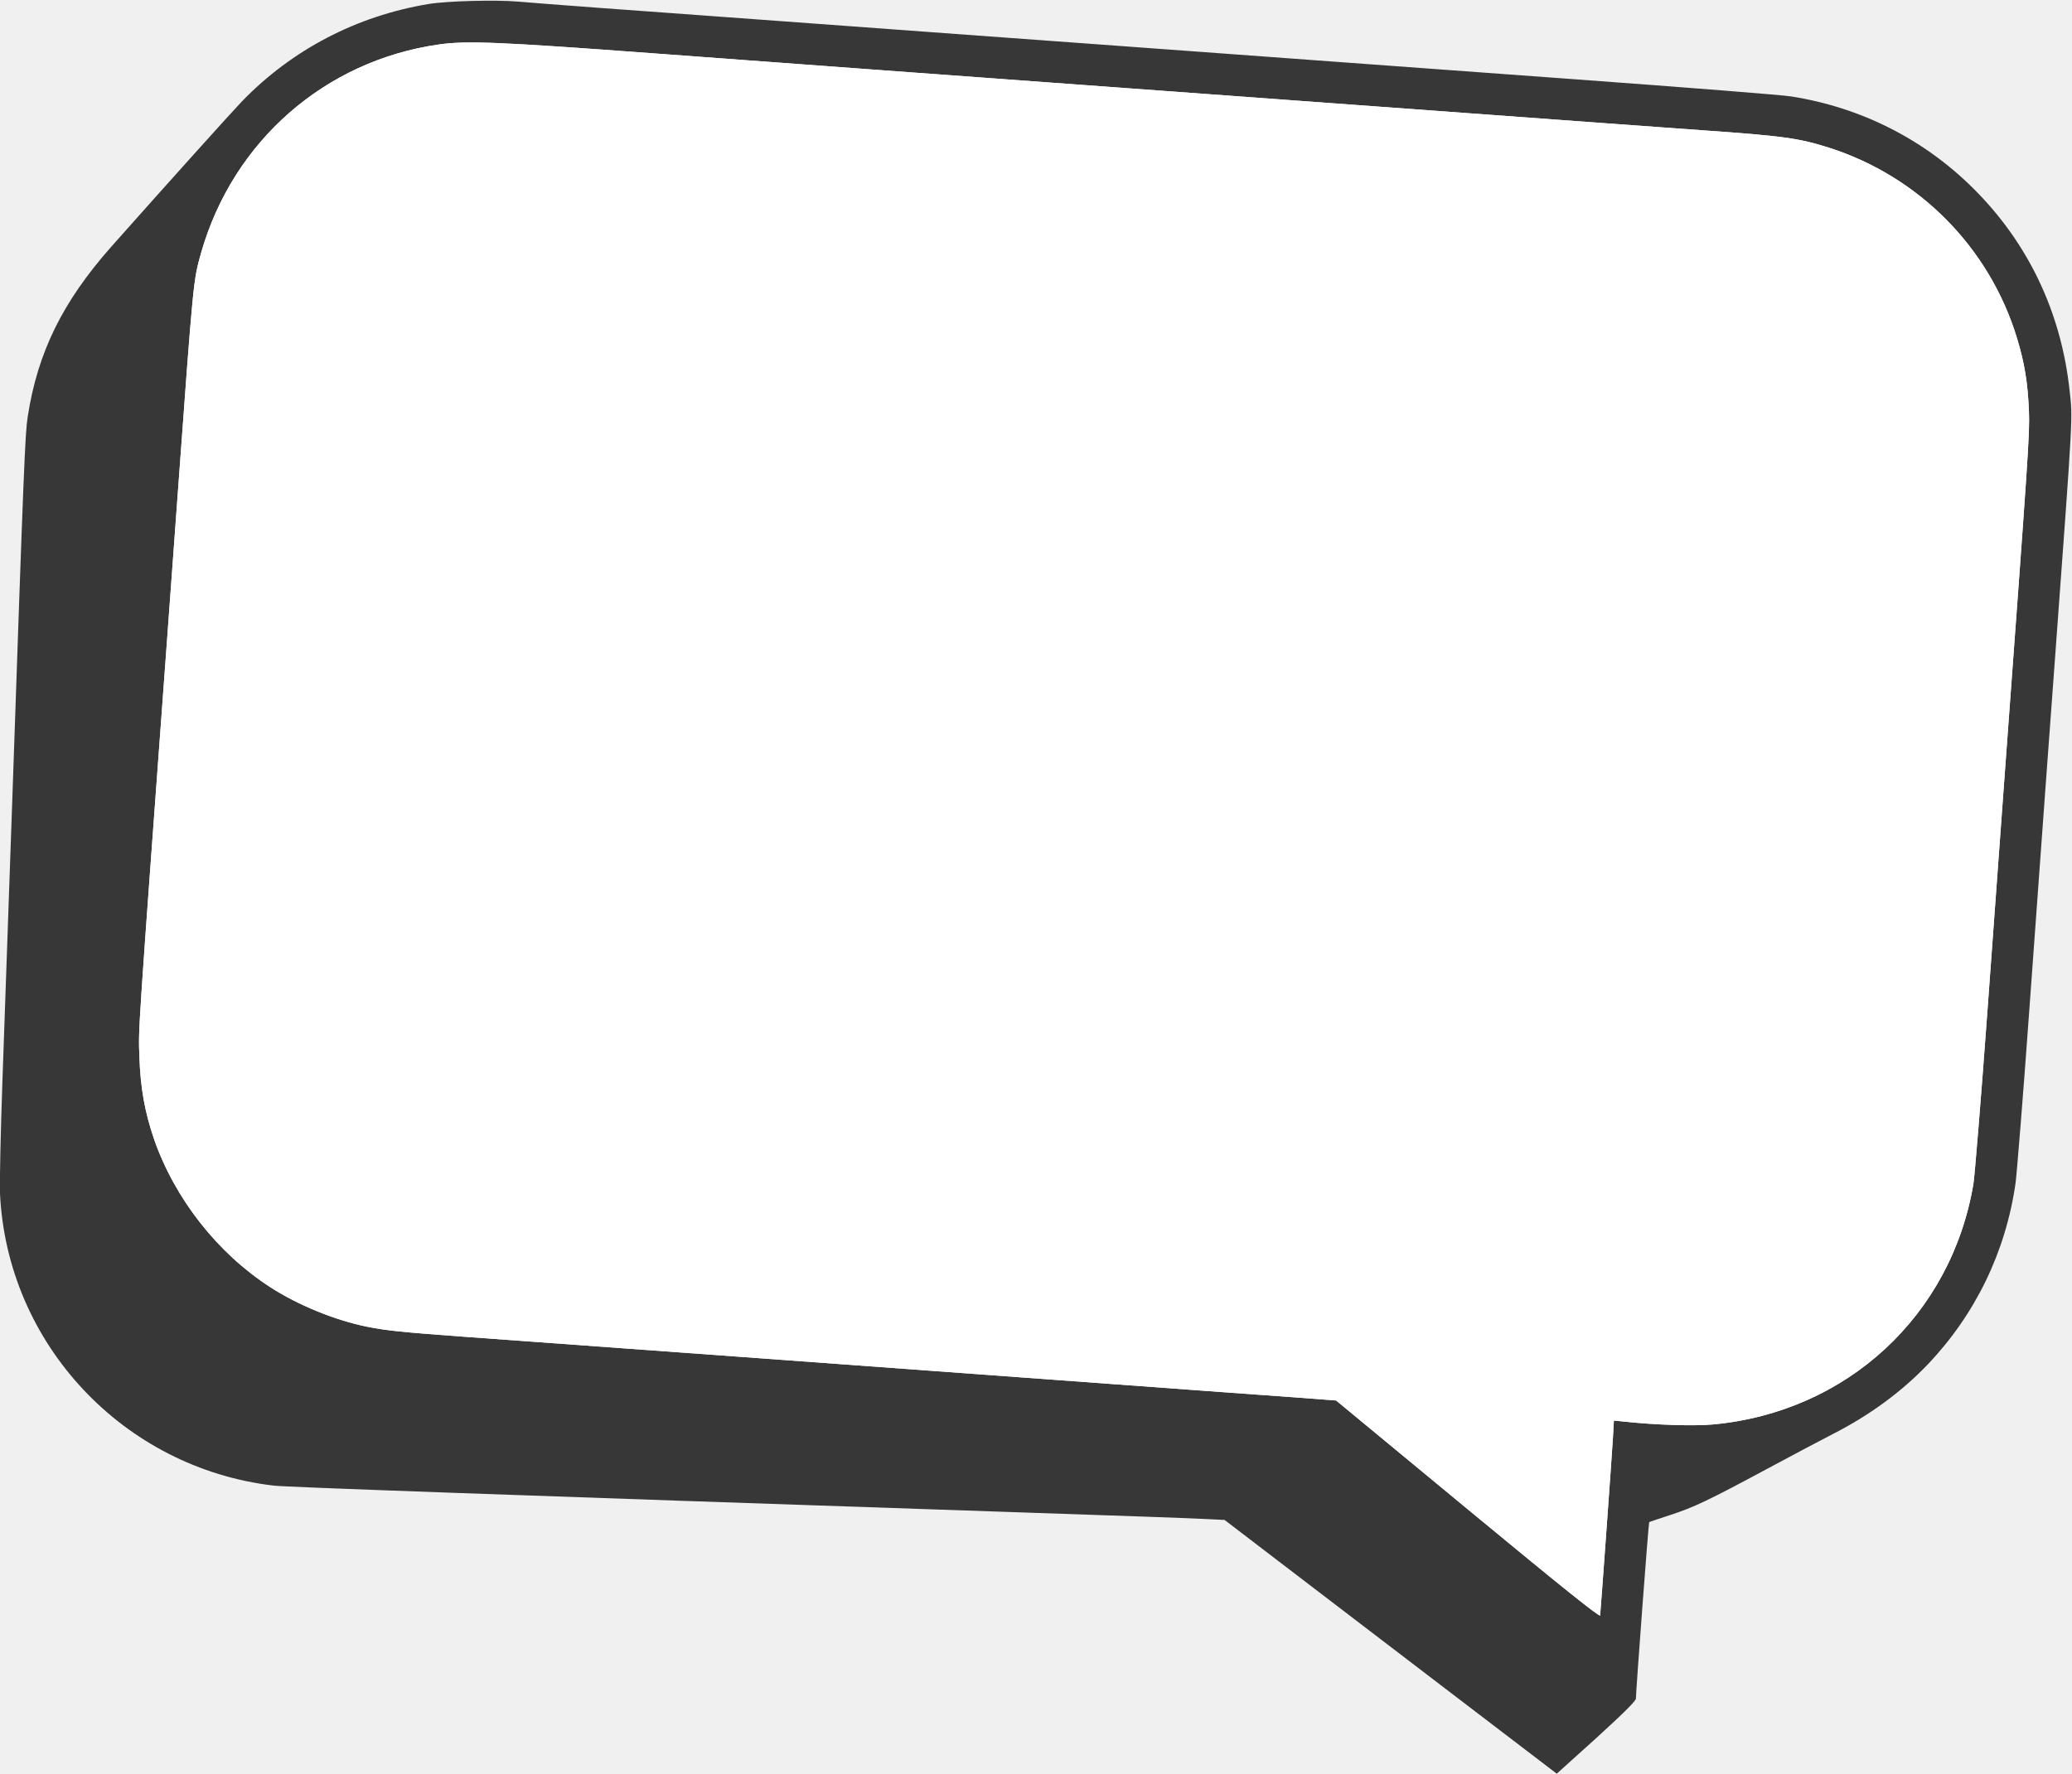
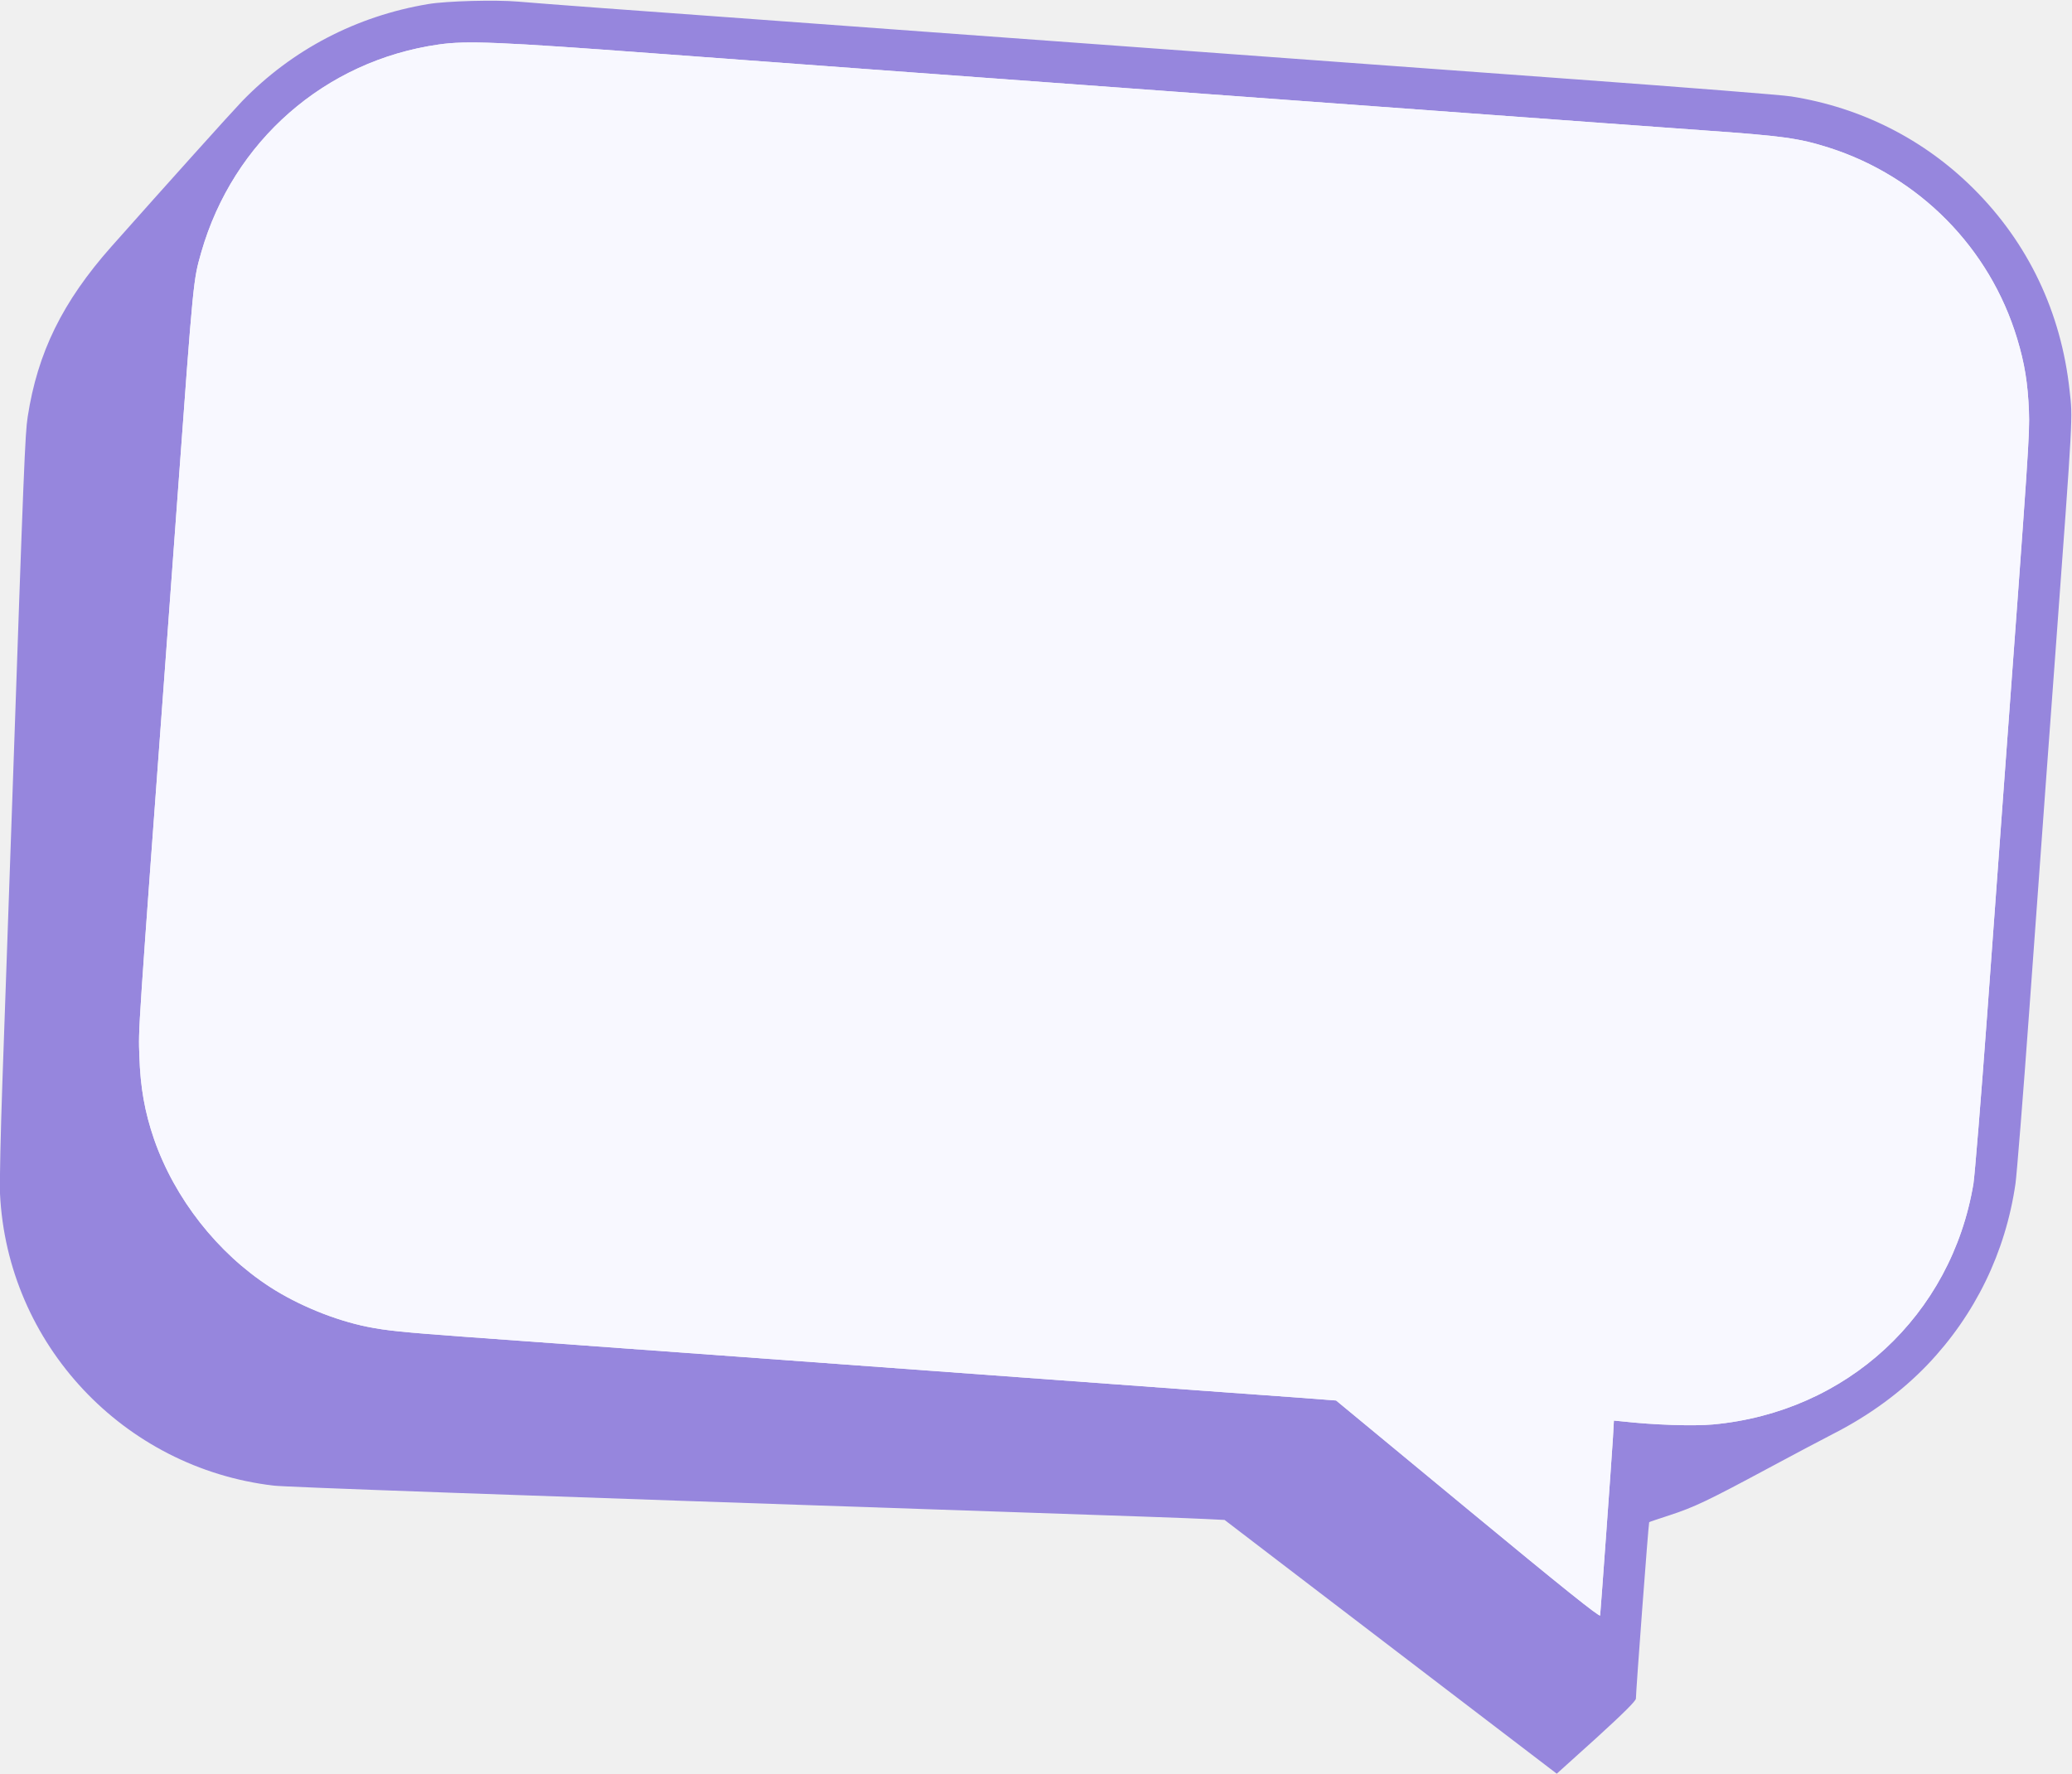
- <svg xmlns="http://www.w3.org/2000/svg" id="talk" data-name="talk" version="1.1" viewBox="0 0 1280 1096">
+ <svg xmlns="http://www.w3.org/2000/svg" id="neptune_talk" data-name="neptune_talk" version="1.1" viewBox="0 0 1280 1096">
  <defs>
    <style>
      .st0 {
-         fill: #fff;
+         fill: #F8F8FF;
      }
      .st1 {
-         fill: #373737;
+         fill: #9686DD;
      }
    </style>
  </defs>
  <path class="st1" d="M0,737.5c4.4,93,76.2,169.6,169.1,180.5,8,.9,130.1,5.3,460.5,16.5,56.4,1.9,108,3.7,114.7,4.1l12.2.6,32.8,25.1c18,13.7,64.2,49,102.6,78.4l69.8,53.3,24.5-22.1c16.9-15.4,24.4-22.9,24.4-24.3,0-4.5,7.8-108.8,8.2-109,0-.2,6-2.1,12.9-4.4,14.9-4.9,23-8.7,60.4-28.8,15.4-8.3,33.4-17.8,40-21.2,22.8-11.6,42.5-26.1,58.6-42.9,29.5-30.9,48.3-69.6,54.4-112,.8-5.9,4.7-54,8.5-106.8,3.8-52.8,8.3-114.7,10-137.5,1.7-22.8,4.4-59.5,6-81.5,11.2-152.4,10.9-146.5,8.9-164.3-5.2-48.3-25.6-91.1-59.4-124.7-30.5-30.4-69.4-50.1-112.5-56.9-5.2-.9-65.3-5.6-133.5-10.6-122.6-9-179.5-13.1-232-17-14.9-1.1-82.6-6-150.5-11s-135.4-9.9-150-11c-14.6-1.1-45.4-3.3-68.5-5s-46.5-3.5-52-4c-13.9-1.2-44.1-.4-55.5,1.5-44.4,7.4-84.2,28.2-115.1,60.1-6.8,7.1-46,50.7-80.8,89.9-30.1,34-45.5,65.4-51.6,105.1-1.6,10.3-2.4,29.6-9.5,236.4-2.2,64.1-5,142.4-6.1,174s-1.8,62.9-1.5,69.5ZM103.7,388.5c1.6-22,4.3-58.9,6-82,9.9-135.7,9.7-133.1,14.6-150.5,19.7-68.8,76.5-118.5,146.7-128.5,17.2-2.5,37.6-1.6,133.2,5.5,50,3.7,110.3,8.2,134,9.9,23.6,1.7,54.9,4,69.5,5.1s100.5,7.4,191,14c90.5,6.6,176.4,12.9,191,14,14.6,1.1,42.5,3.1,62,4.5,50,3.5,59.6,4.9,78,10.7,55.9,17.8,99.5,62,116.4,118,4.7,15.5,6.6,27.7,7.3,44.8.5,14.6,0,20.6-15.7,234.5-1.6,22-6.1,83.6-10,137-3.9,53.3-7.8,101-8.6,106-13.6,81.3-78.2,141.1-160.9,148.7-12.1,1.1-36.6.3-56.1-1.9l-5.1-.5-.6,10.8c-.8,13.2-7.6,107.2-7.9,109.6-.2,1.3-23.4-17.3-81.7-65.5l-81.4-67.3-23.6-1.8c-24.5-1.7-85-6.2-131.6-9.6-75.8-5.6-359.6-26.3-383.5-28-38-2.8-47.9-3.8-59.5-6.1-20.1-4-43.1-13.4-60.5-24.7-32.4-21-58.7-54.5-71.5-91.2-5.8-16.9-8.5-32-9.1-51.5-.6-17.7-1.3-7,17.6-264Z" />
  <path class="st0" d="M86.1,652.5c.6,19.5,3.3,34.6,9.1,51.5,12.8,36.7,39.1,70.2,71.5,91.2,17.4,11.3,40.4,20.7,60.5,24.7,11.6,2.3,21.5,3.3,59.5,6.1,23.9,1.7,307.7,22.4,383.5,28,46.6,3.4,107.1,7.9,131.6,9.6l23.6,1.8,81.4,67.3c58.3,48.2,81.5,66.8,81.7,65.5.3-2.4,7.1-96.4,7.9-109.6l.6-10.8,5.1.5c19.5,2.2,44,3,56.1,1.9,82.7-7.6,147.3-67.4,160.9-148.7.8-5,4.7-52.7,8.6-106,3.9-53.4,8.4-115,10-137,15.8-213.9,16.2-219.9,15.7-234.5-.7-17.1-2.6-29.3-7.3-44.8-16.9-56-60.5-100.2-116.4-118-18.4-5.8-28-7.2-78-10.7-19.5-1.4-47.4-3.4-62-4.5-14.6-1.1-100.5-7.4-191-14-90.5-6.6-176.4-12.9-191-14s-45.9-3.4-69.5-5.1c-23.7-1.7-84-6.2-134-9.9-95.6-7.1-116-8-133.2-5.5-70.2,10-127,59.7-146.7,128.5-4.9,17.4-4.7,14.8-14.6,150.5-1.7,23.1-4.4,60-6,82-18.9,257-18.2,246.3-17.6,264Z" />
</svg>
